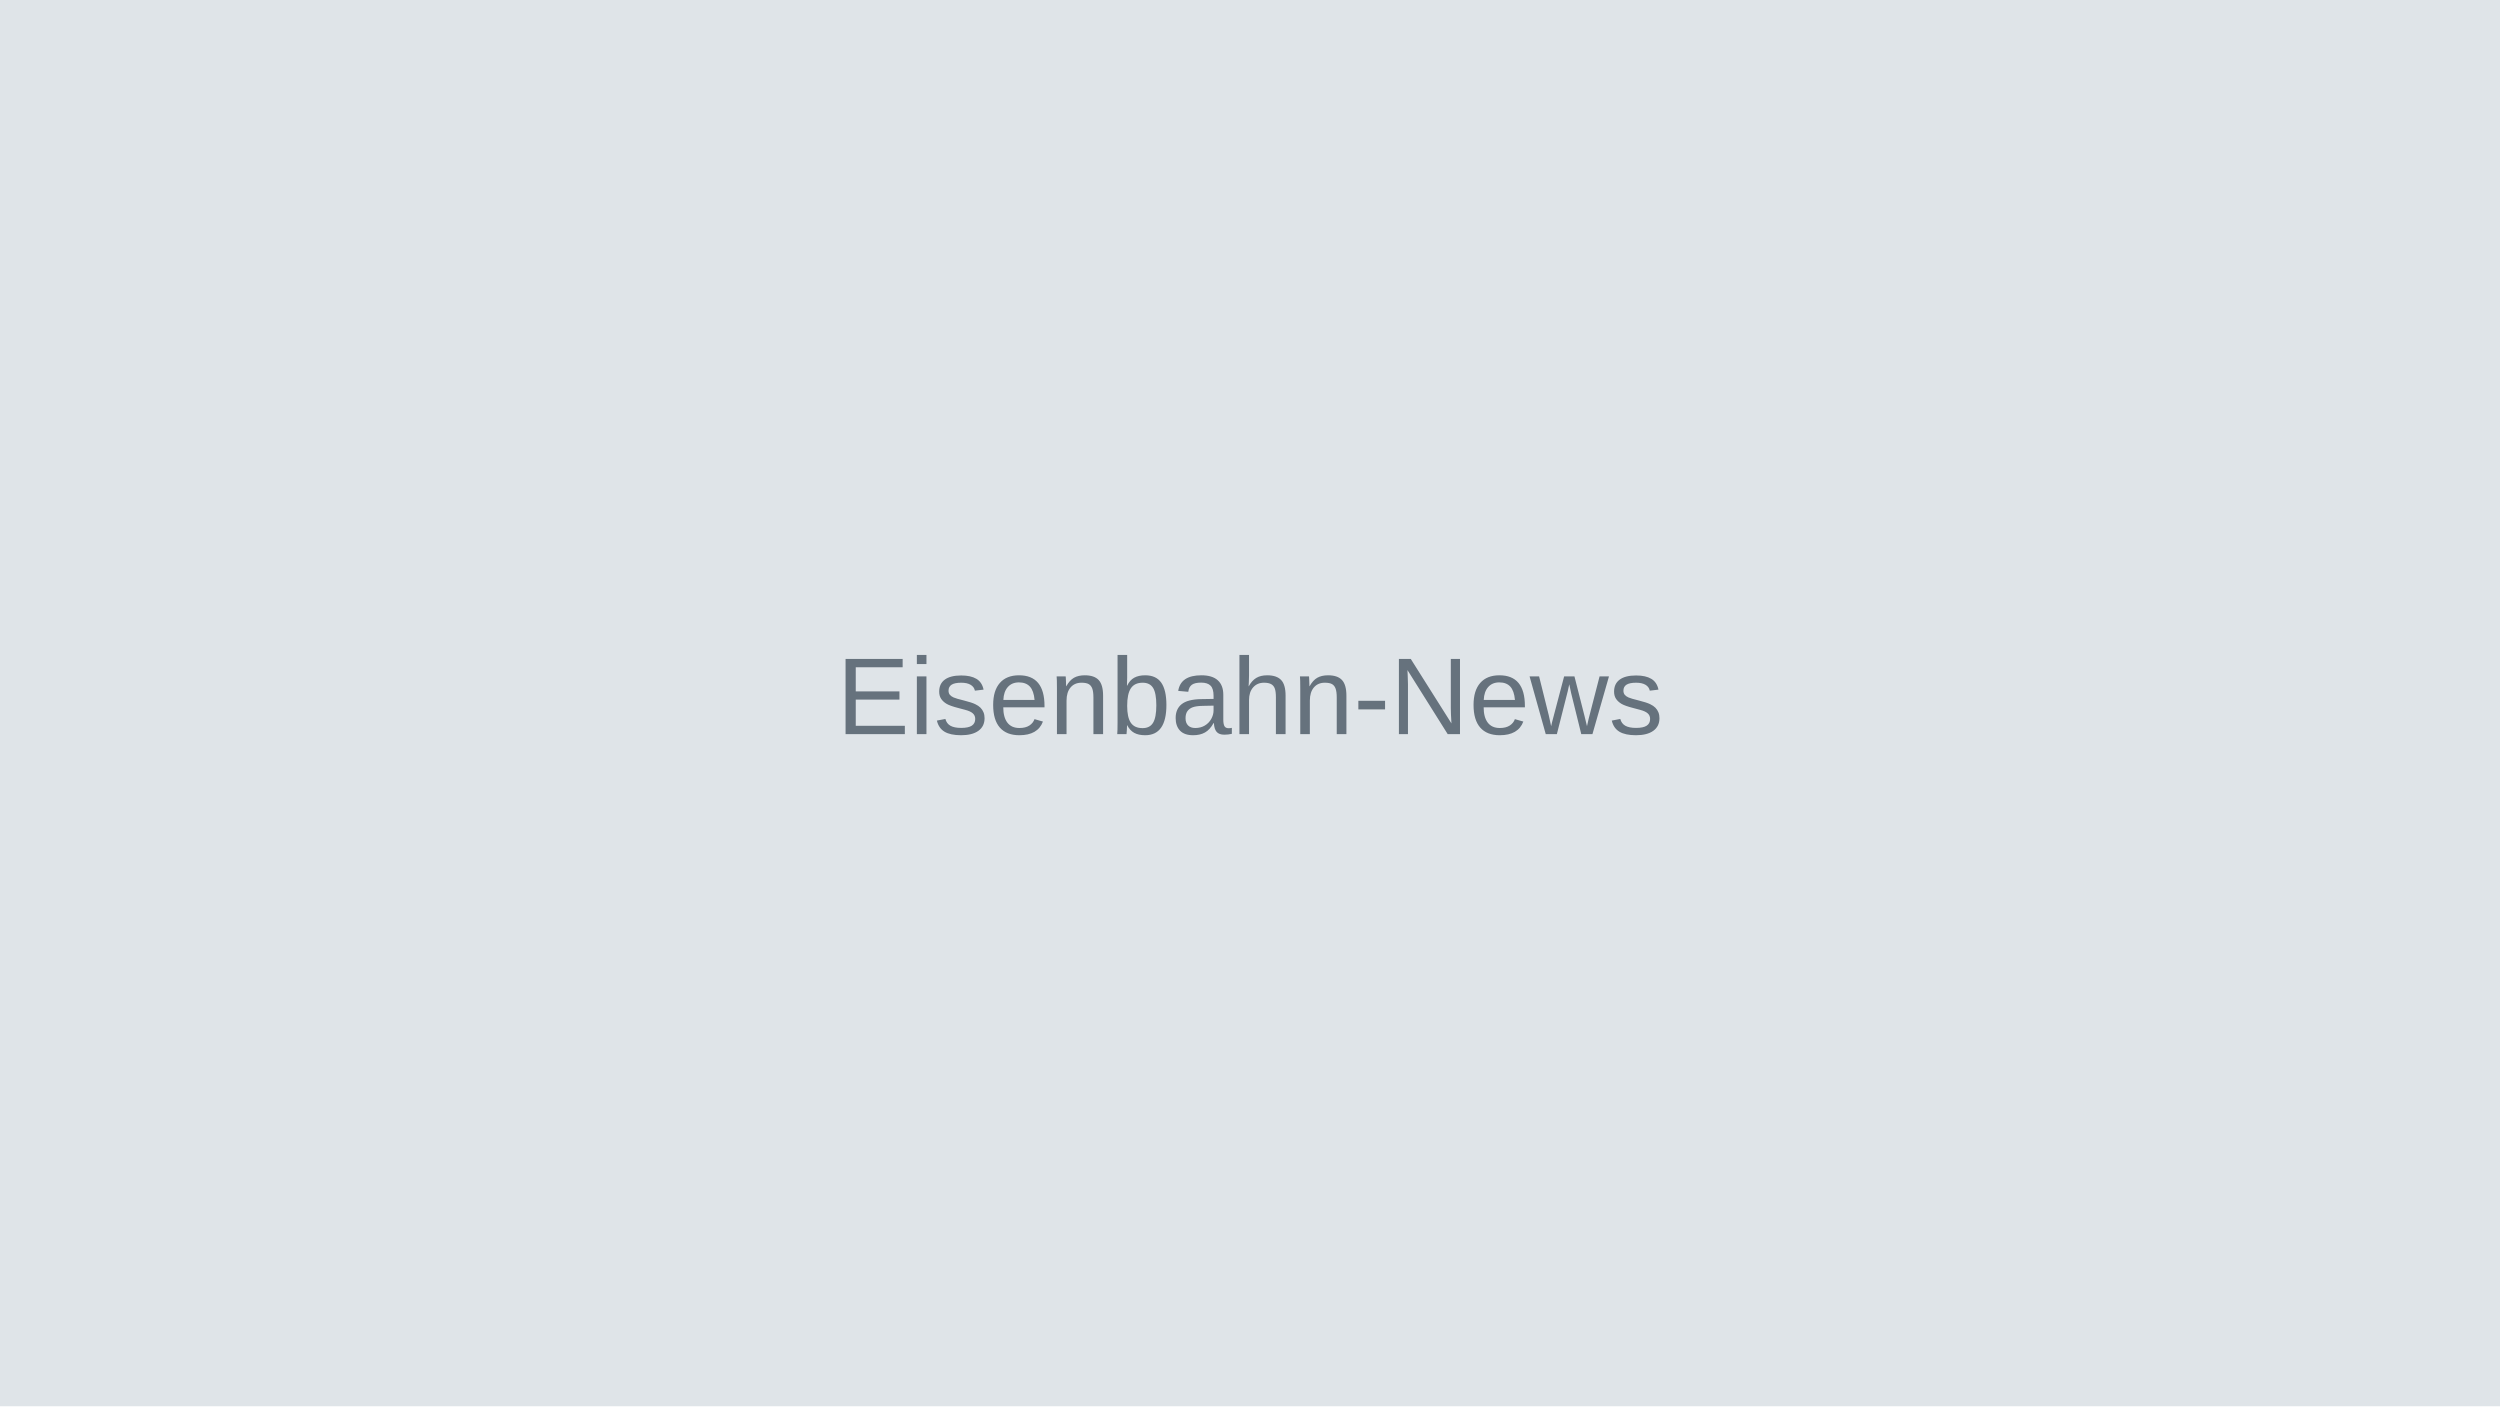
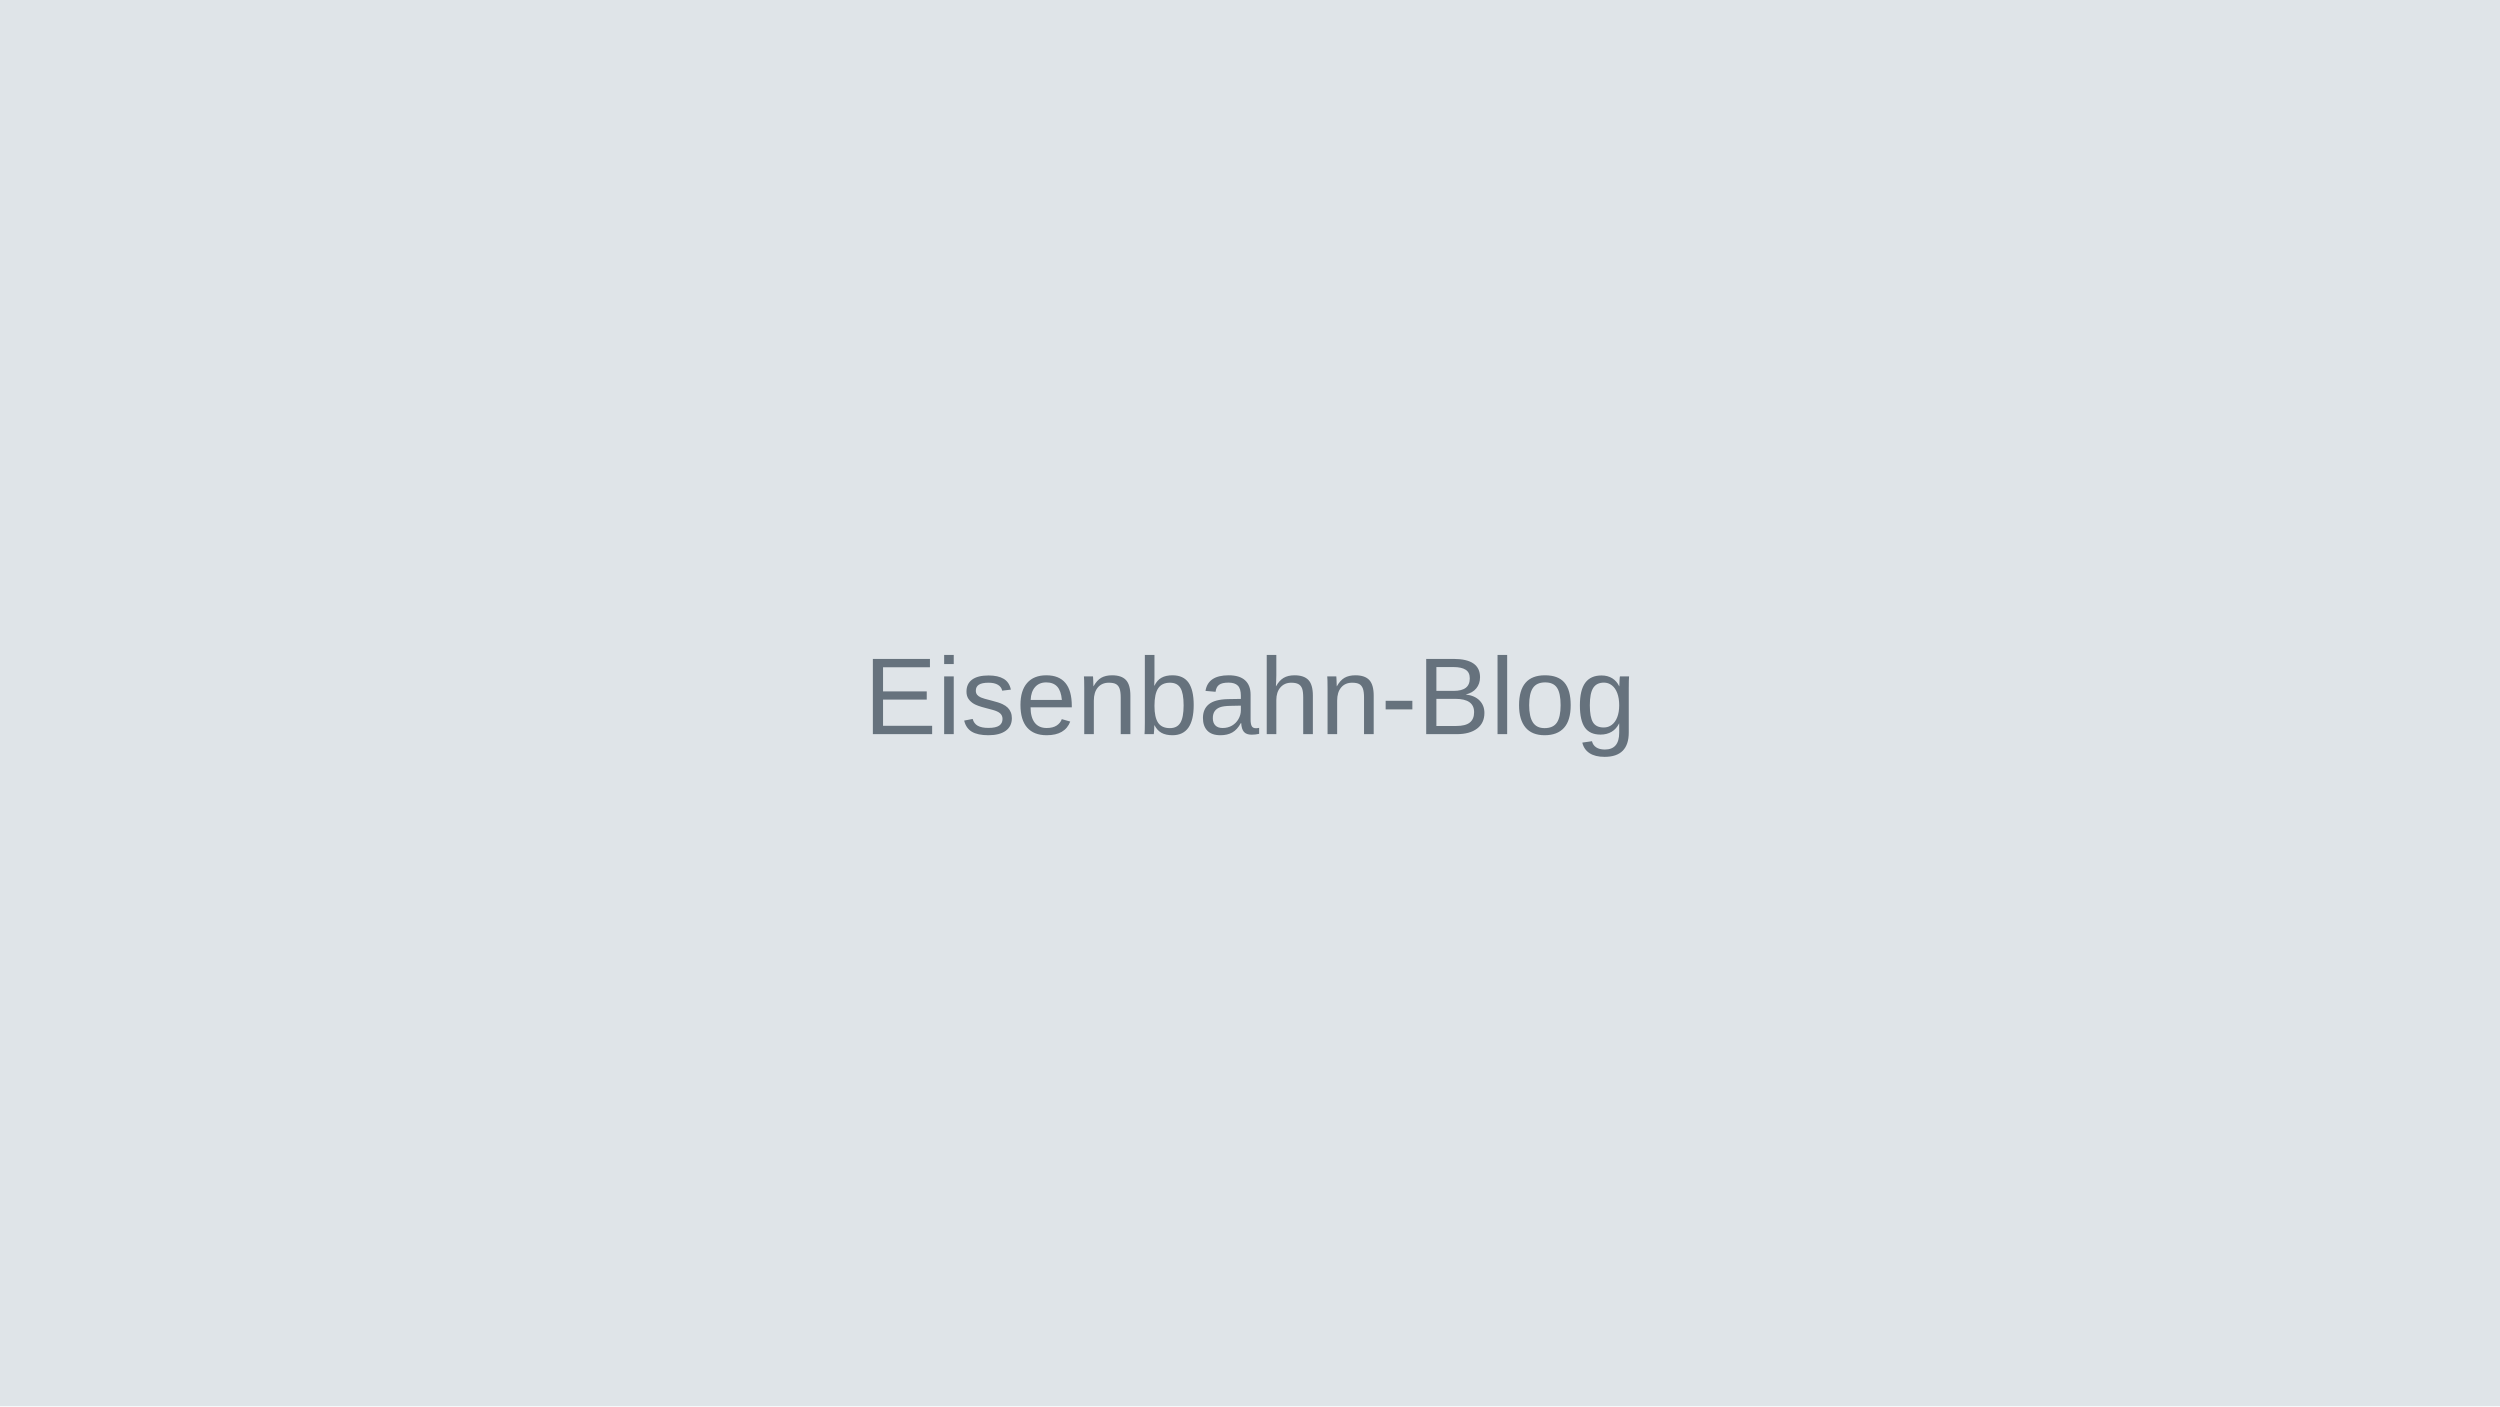
<svg xmlns="http://www.w3.org/2000/svg" viewBox="0 0 1600 900">
  <rect width="1600" height="900" fill="#dfe4e8" />
-   <text x="800" y="450" text-anchor="middle" dominant-baseline="middle" font-family="Arial" font-size="70" fill="#66727d">Eisenbahn-News</text>
+   <text x="800" y="450" text-anchor="middle" dominant-baseline="middle" font-family="Arial" font-size="70" fill="#66727d">Eisenbahn-Blog</text>
</svg>
